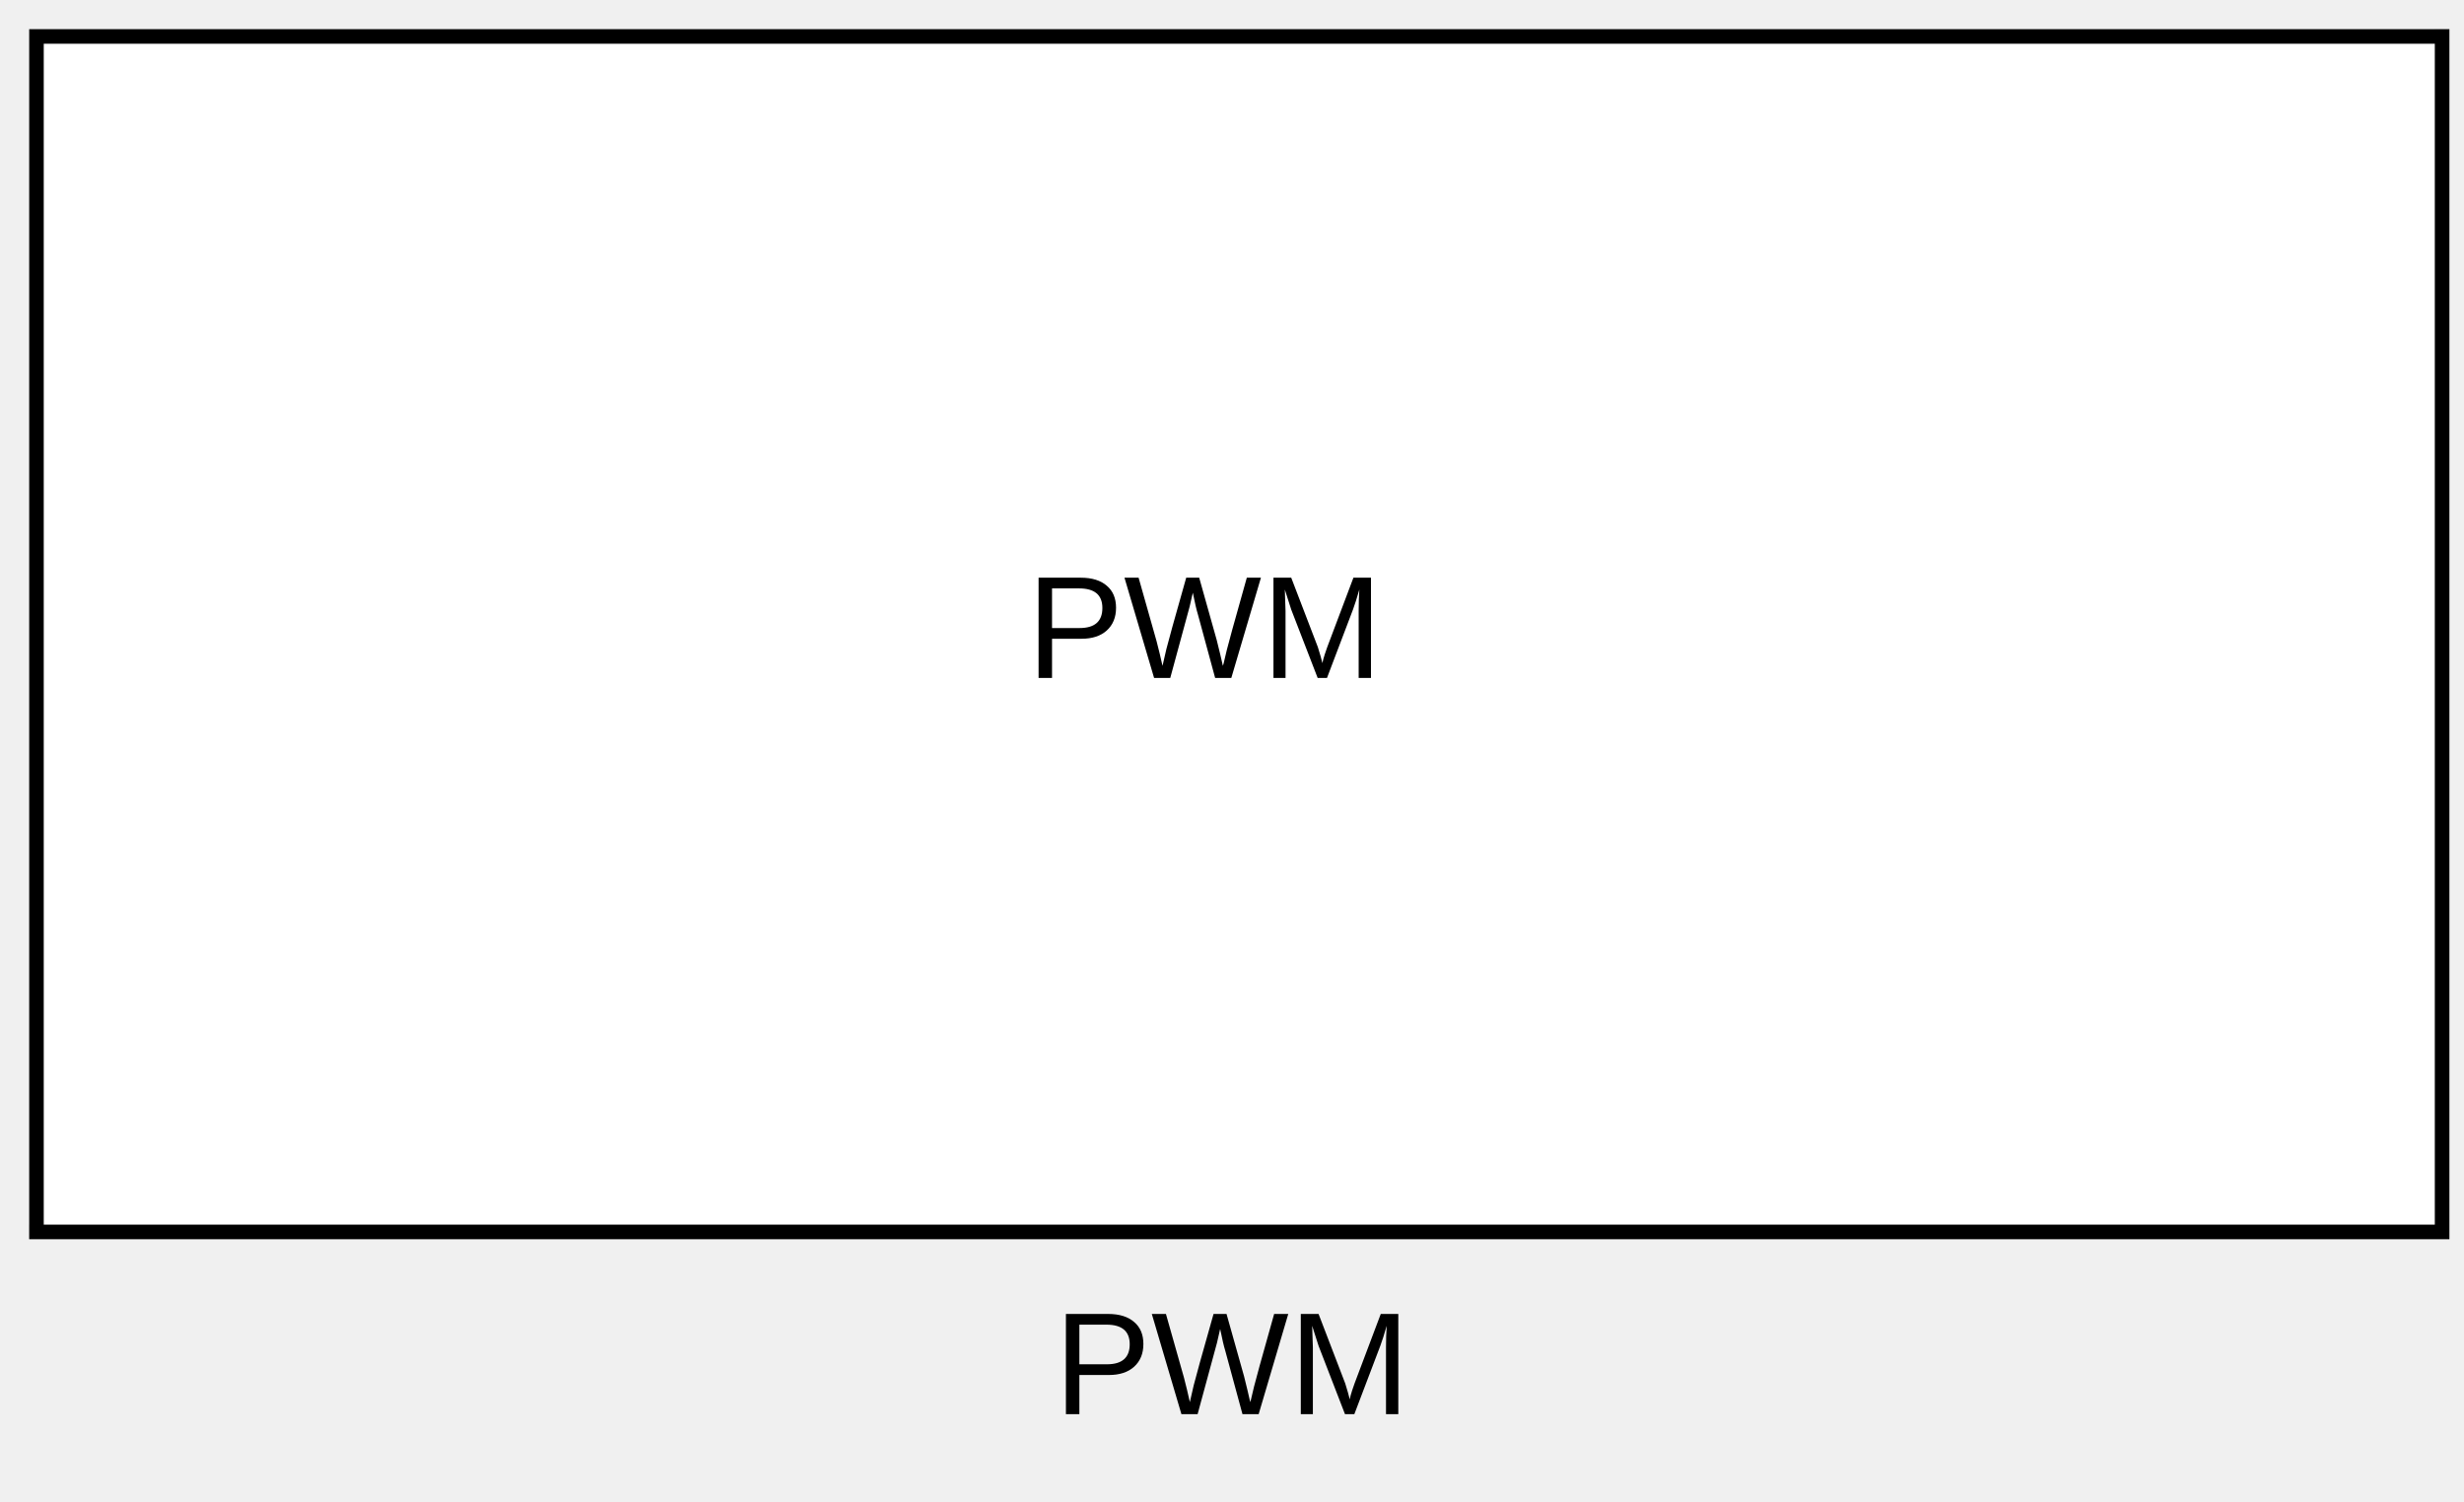
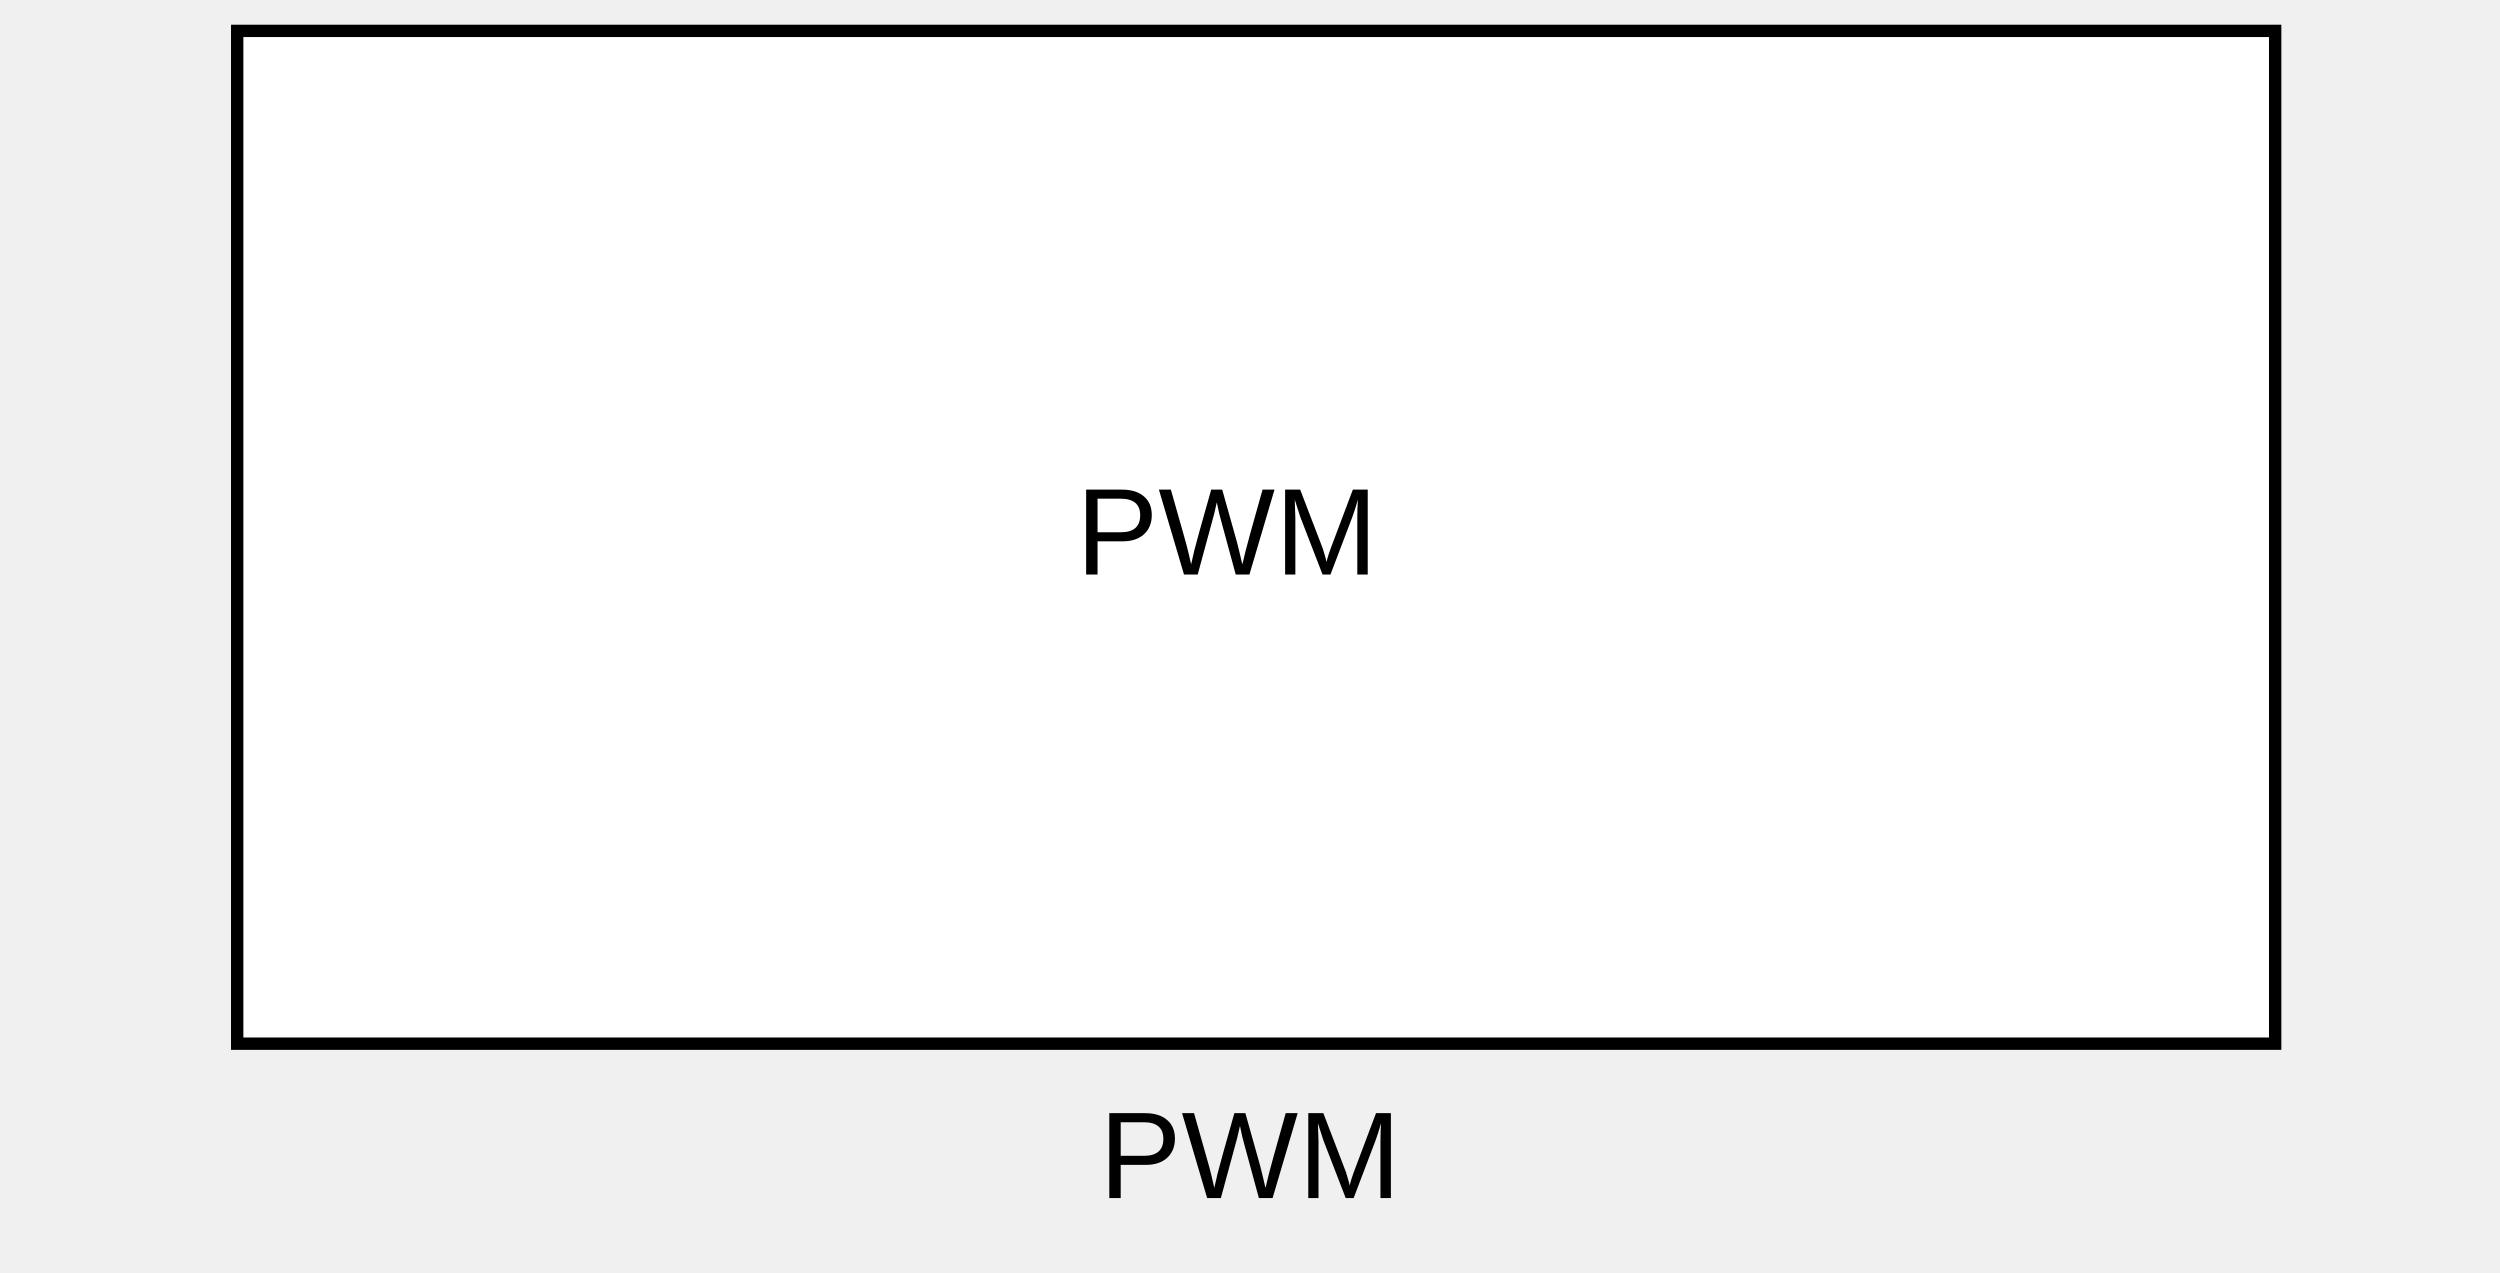
- <svg xmlns="http://www.w3.org/2000/svg" width="44.715mm" height="27.252mm" viewBox="0 0 169 103">
+ <svg xmlns="http://www.w3.org/2000/svg" width="169" height="86" viewBox="0 0 169 103">
  <g fill="none" stroke="black" stroke-width="1" fill-rule="evenodd" stroke-linecap="square" stroke-linejoin="bevel">
    <g clip-path="none" fill="none" opacity="1" stroke="none" stroke-opacity="0" transform="matrix(1,0,0,1,0,0)">
      <path d="M0,0 L169,0 L169,86 L0,86 L0,0 z" fill-rule="evenodd" vector-effect="none" />
    </g>
    <defs>
      <clipPath id="clip3">
        <path d="M-2,-2 L167,-2 L167,84 L-2,84 L-2,-2 z" />
      </clipPath>
    </defs>
    <g clip-path="url(#clip3)" fill="#ffffff" fill-opacity="1" opacity="1" stroke="none" stroke-opacity="0" transform="matrix(1,0,0,1,2,2)">
      <path d="M0,0 L165,0 L165,82 L0,82 L0,0 z" fill-rule="evenodd" vector-effect="none" />
    </g>
    <defs>
      <clipPath id="clip7">
-         <path d="M-82,-41 L83,-41 L83,41 L-82,41 L-82,-41 z" />
+         <path d="M-84,-43 L85,-43 L85,43 L-84,43 L-84,-43 z" />
      </clipPath>
    </defs>
    <g clip-path="url(#clip7)" fill="none" opacity="1" stroke="#000000" stroke-linecap="butt" stroke-linejoin="miter" stroke-miterlimit="2" stroke-opacity="1" stroke-width="1" transform="matrix(1,0,0,1,84,43)">
-       <text fill="#000000" fill-opacity="1" font-family="Arial" font-size="10" font-style="normal" font-weight="400" stroke="none" textLength="24" x="-13.594" xml:space="preserve" y="3.5">PWM</text>
+       <text fill="#000000" fill-opacity="1" font-family="Arial, sans-serif" font-size="10" font-style="normal" font-weight="400" stroke="none" textLength="27.188" x="-13.594" xml:space="preserve" y="3.516">PWM </text>
    </g>
    <defs>
      <clipPath id="clip12">
        <path d="M-2.5,-2.5 L166.5,-2.5 L166.5,83.5 L-2.5,83.5 L-2.5,-2.5 z" />
      </clipPath>
    </defs>
    <g clip-path="url(#clip12)" fill="none" opacity="1" stroke="#000000" stroke-linecap="butt" stroke-linejoin="miter" stroke-miterlimit="2" stroke-opacity="1" stroke-width="1" transform="matrix(1,0,0,1,2.5,2.5)">
      <path d="M0,0 L165,0 L165,82 L0,82 L0,0 z" fill-rule="evenodd" vector-effect="none" />
    </g>
    <g fill="none" opacity="1" stroke="#000000" stroke-linecap="square" stroke-linejoin="bevel" stroke-opacity="1" stroke-width="1" transform="matrix(1,0,0,1,84.5,86)">
      <text fill="#000000" fill-opacity="1" font-family="Arial" font-size="10" font-style="normal" font-weight="400" stroke="none" text-anchor="middle" x="0" y="11">PWM</text>
    </g>
  </g>
</svg>
